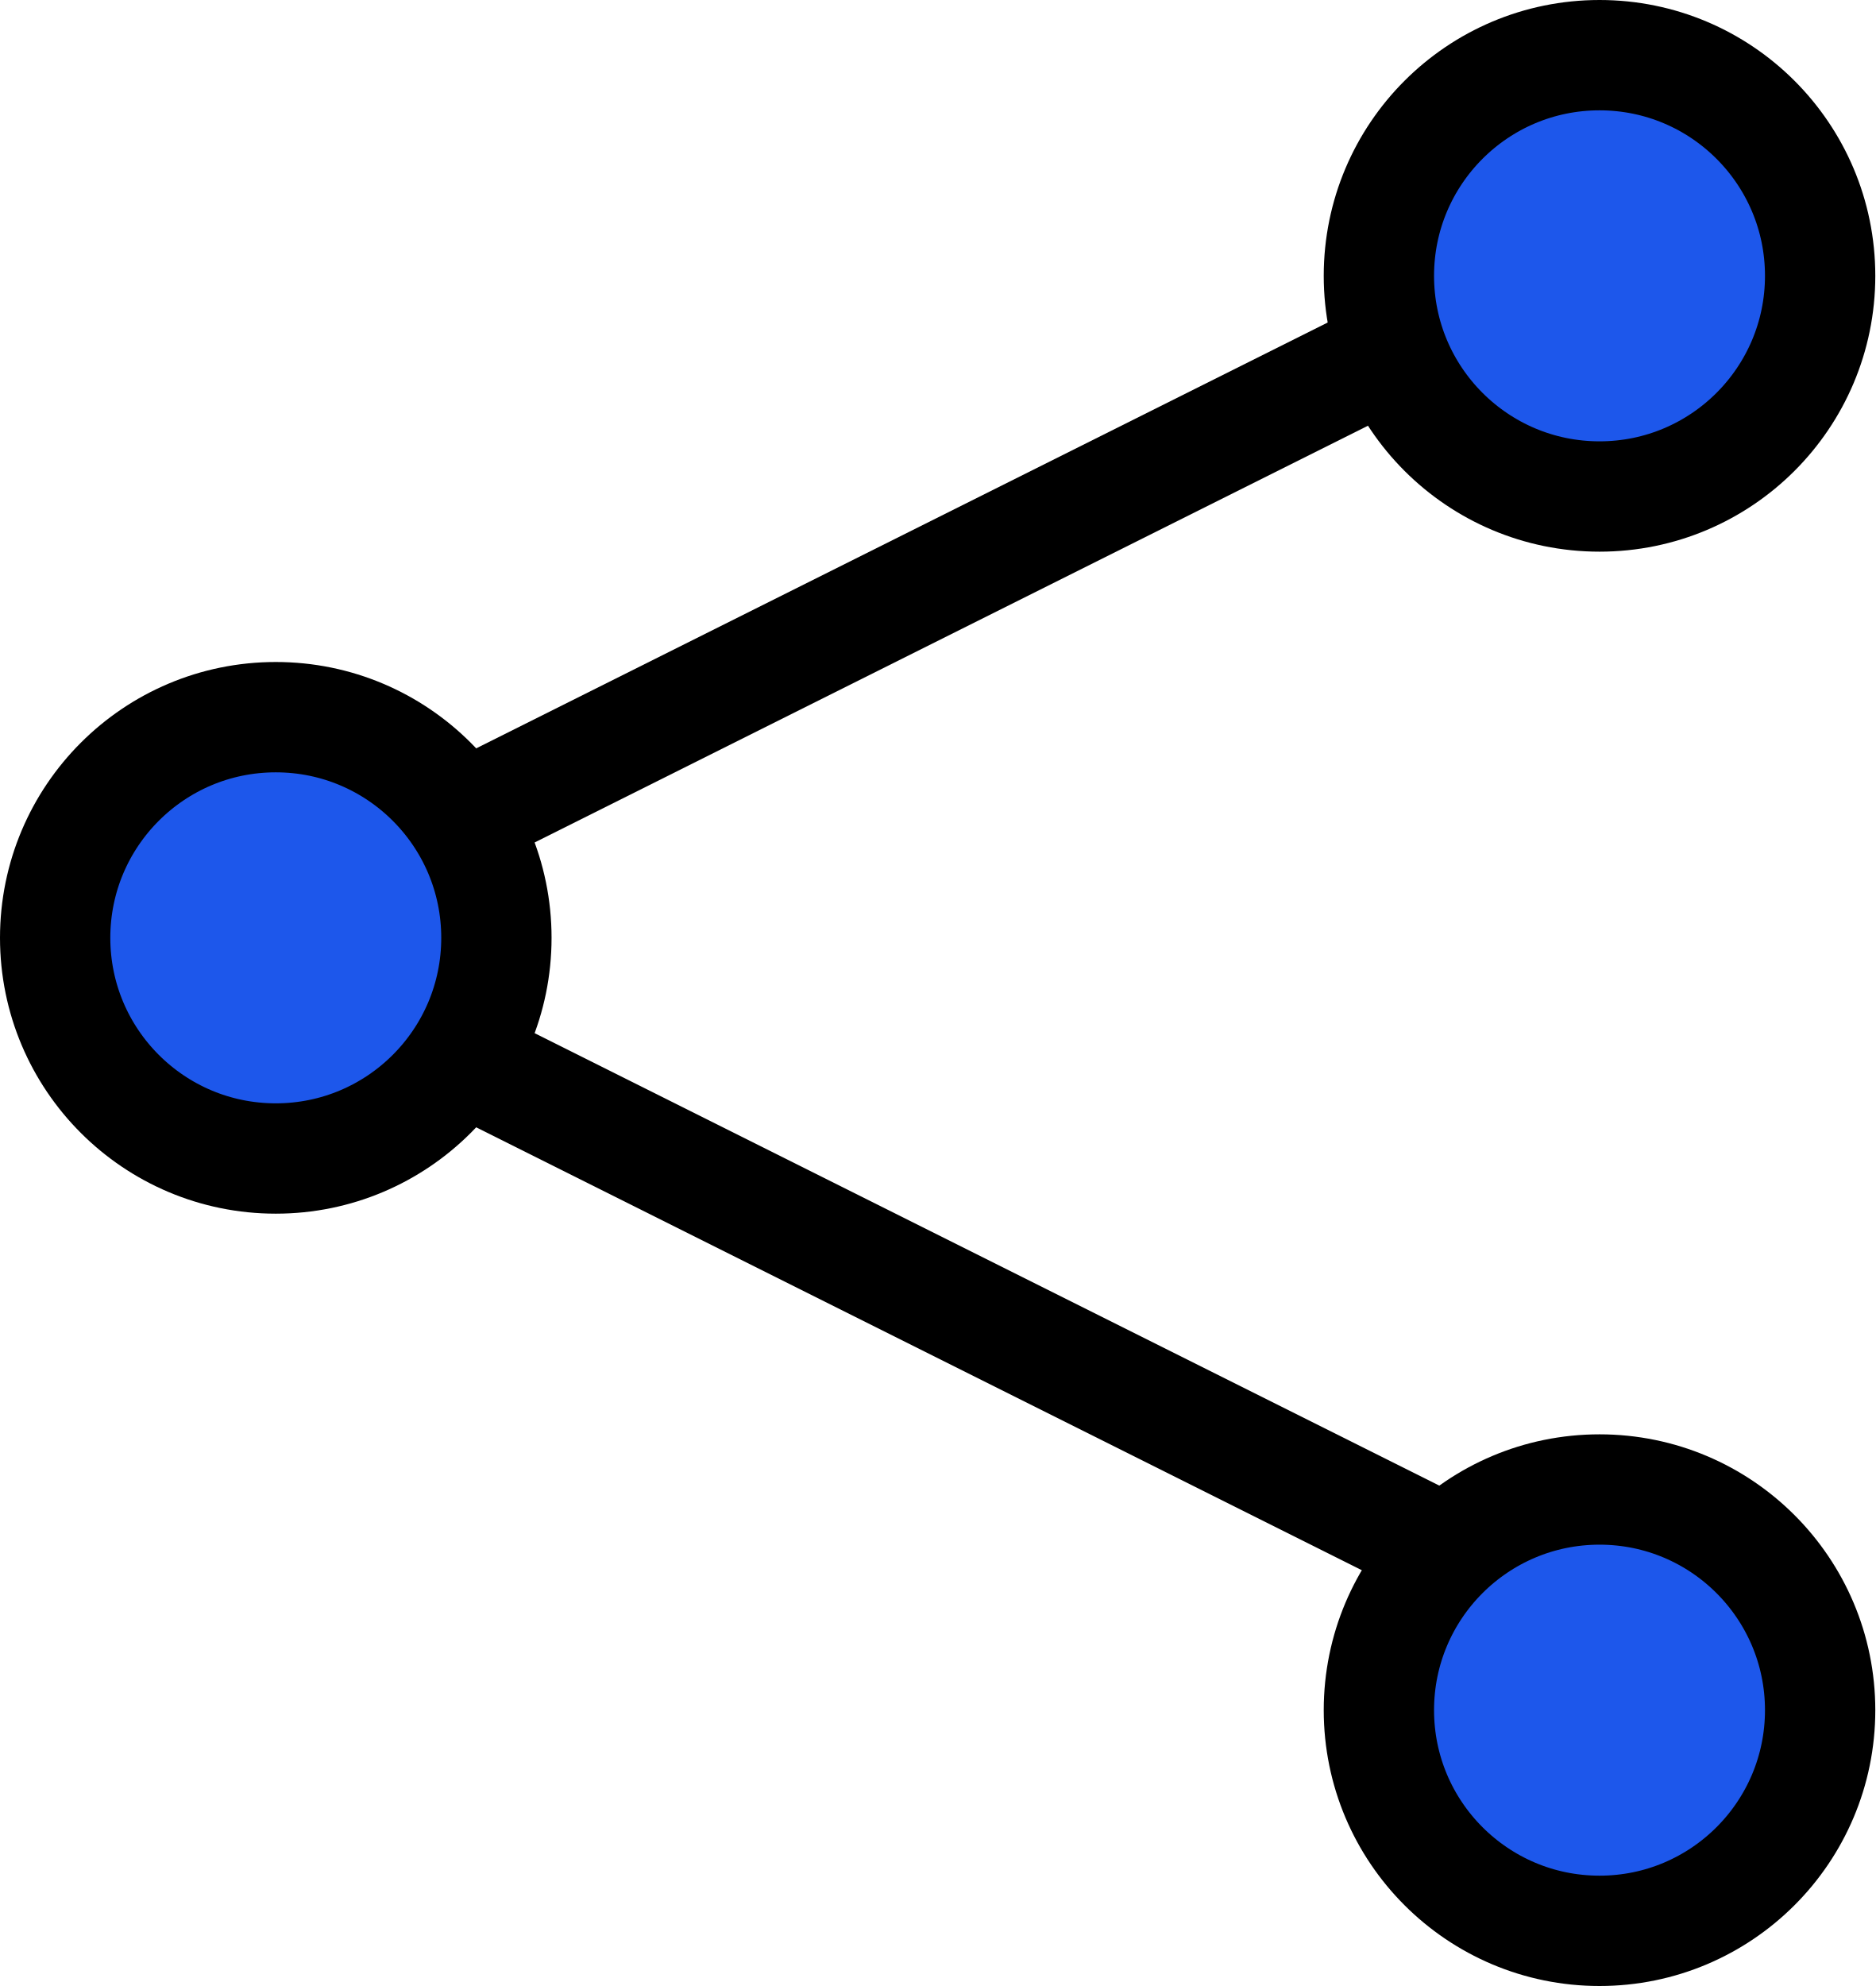
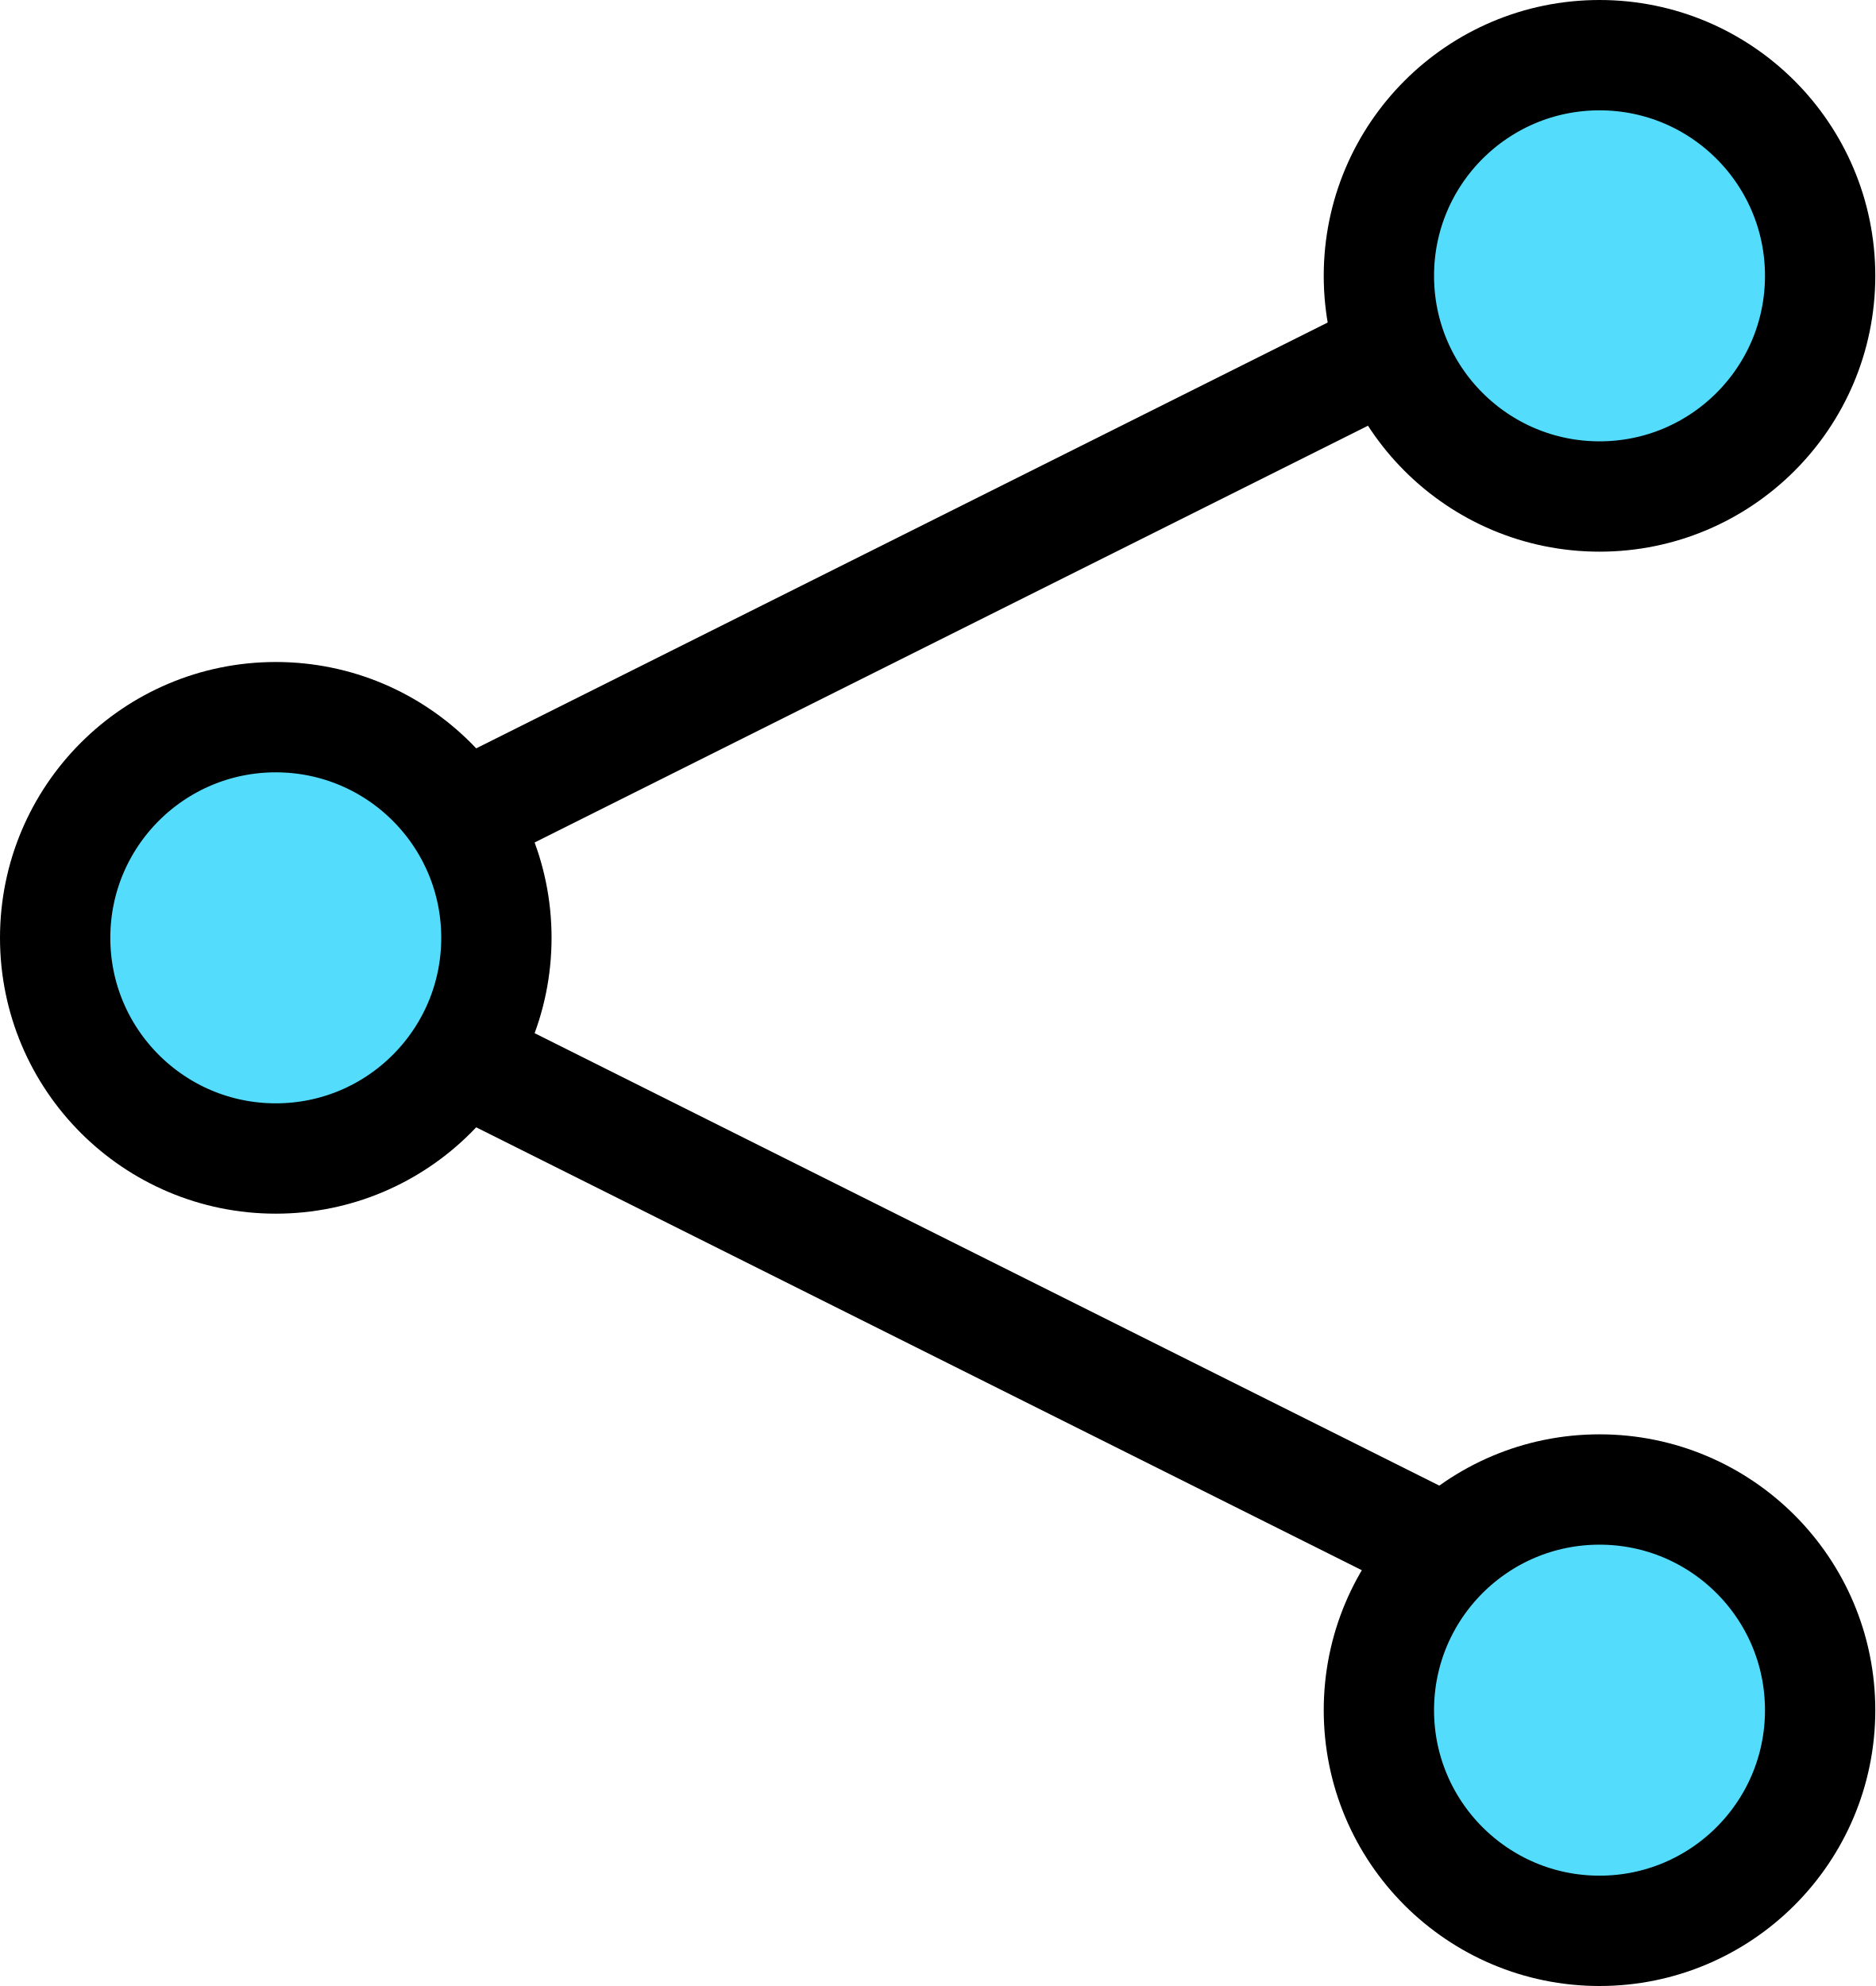
<svg xmlns="http://www.w3.org/2000/svg" width="17" height="18" viewBox="0 0 17 18" fill="none">
  <path d="M15 2L2 8.5L15 15" stroke="black" />
-   <circle cx="14.5" cy="2.5" r="2" fill="#1D57EB" stroke="black" />
-   <circle cx="14.5" cy="15.5" r="2" fill="#1D57EB" stroke="black" />
-   <circle cx="2.5" cy="8.5" r="2" fill="#1D57EB" stroke="black" />
+   <circle cx="14.5" cy="2.5" r="2" fill="#53DCFB" stroke="black" />
+   <circle cx="14.5" cy="15.5" r="2" fill="#53DCFB" stroke="black" />
+   <circle cx="2.5" cy="8.5" r="2" fill="#53DCFB" stroke="black" />
</svg>
